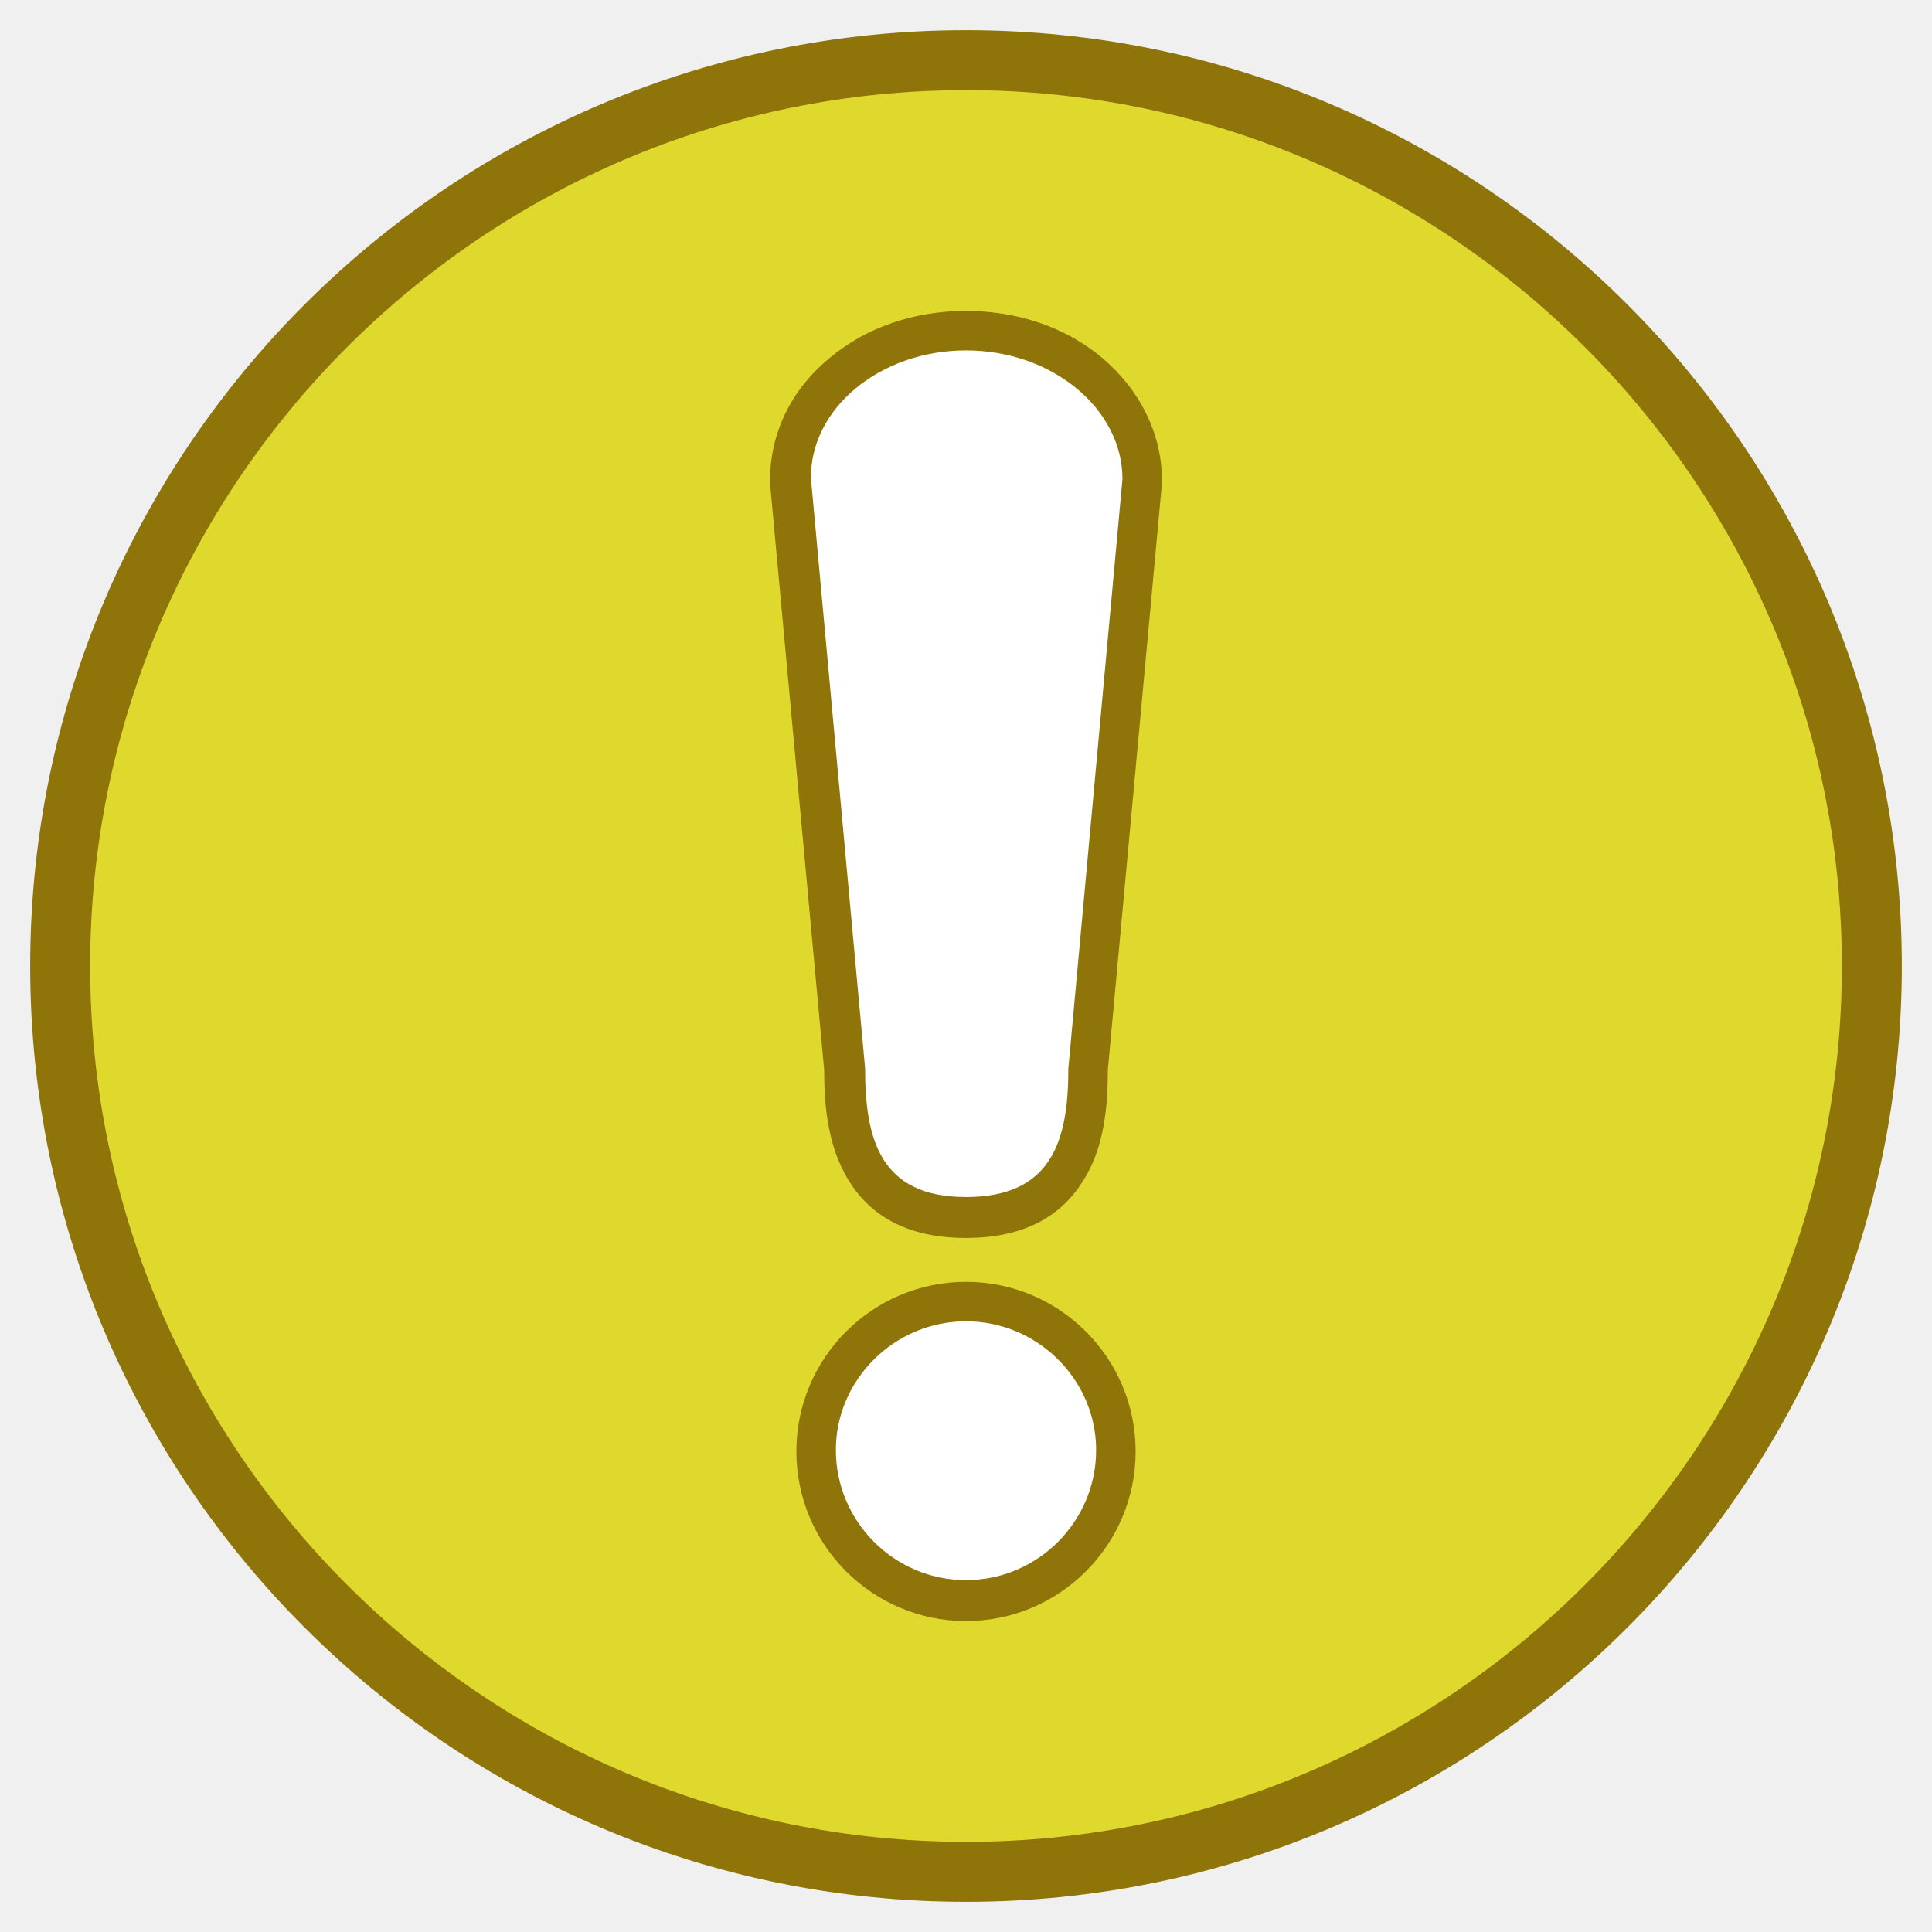
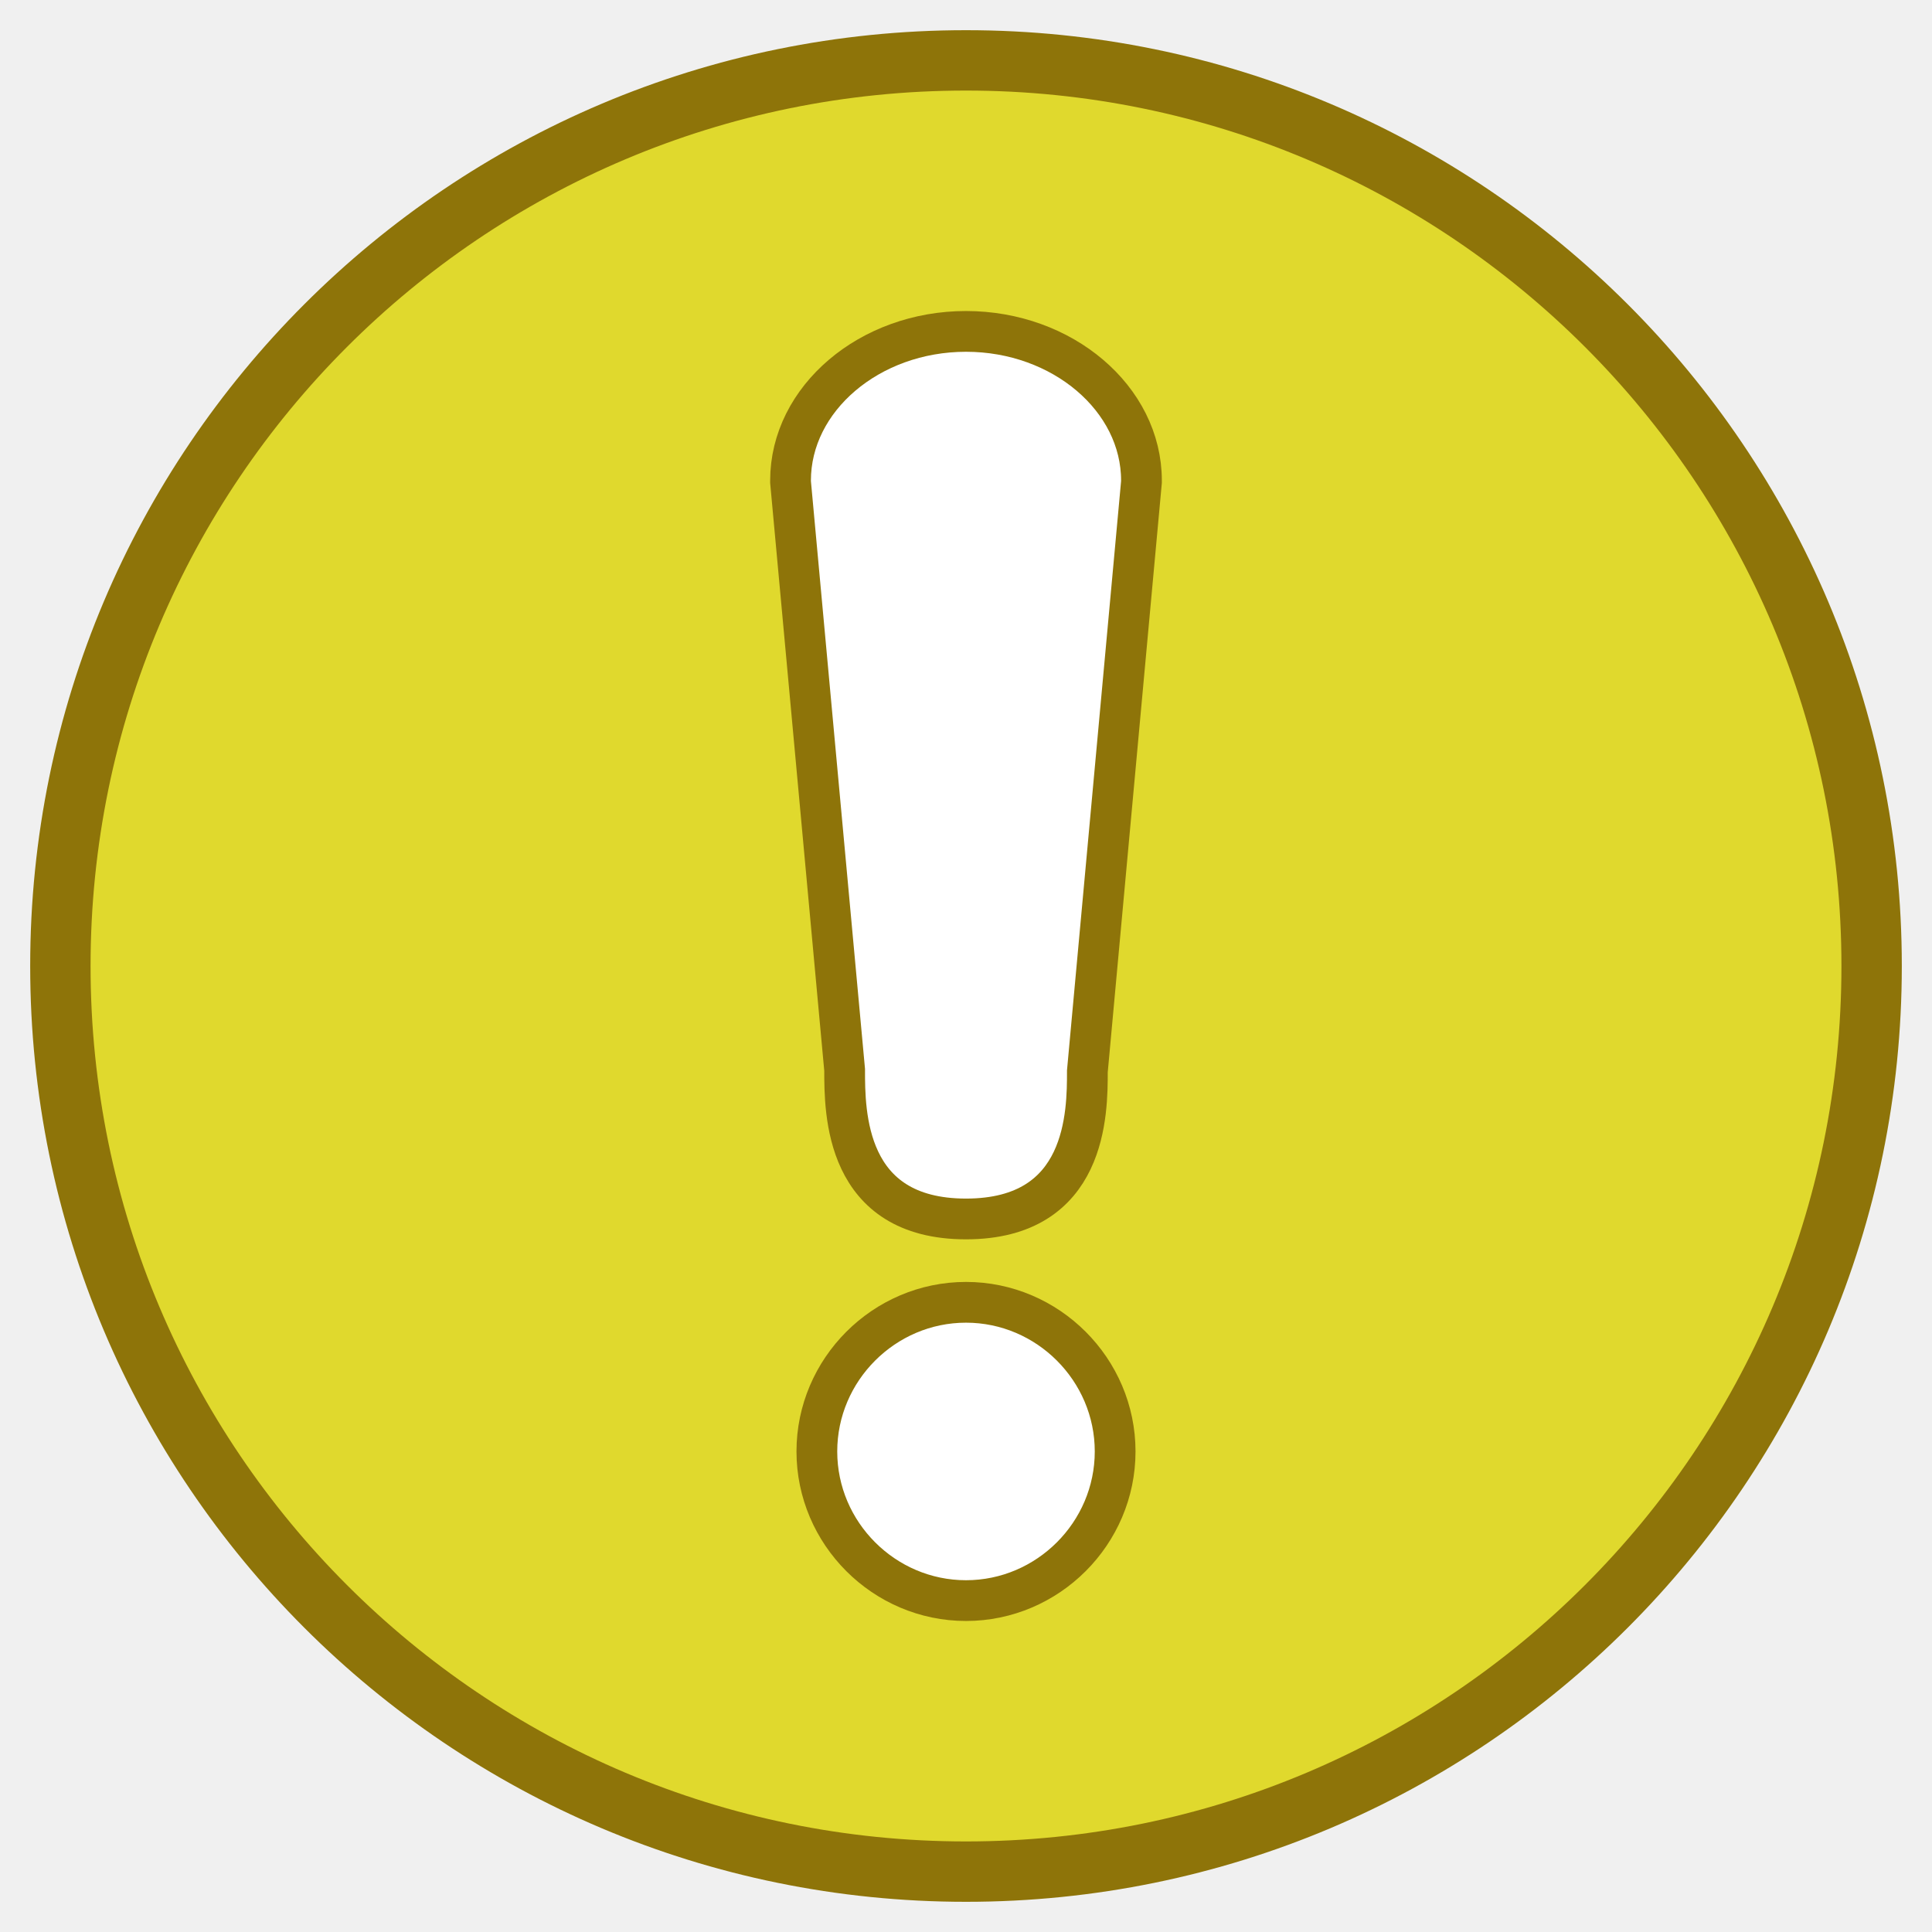
- <svg xmlns="http://www.w3.org/2000/svg" xml:space="preserve" enable-background="new 0 0 128 128" viewBox="0 0 128 128" y="0px" x="0px" id="Sync" version="1.1">
-   <defs id="defs27" />
-   <g transform="matrix(0.96875,0,0,0.96875,2,2)" id="g3">
-     <g id="g5">
-       <g id="g7">
-         <circle style="fill:#e0d92d" id="circle9" r="61.9" cy="64" cx="64" />
-         <path style="fill:#8e7409" id="path11" d="M 64,128 C 28.7,128 0,99.3 0,64 0,28.7 28.7,0 64,0 c 35.3,0 64,28.7 64,64 0,35.3 -28.7,64 -64,64 z M 64,4.1 C 31,4.1 4.1,31 4.1,64 4.1,97 31,123.9 64,123.9 97,123.9 123.9,97 123.9,64 123.9,31 97,4.1 64,4.1 Z" />
-       </g>
-     </g>
-     <g id="g13">
-       <g id="g15">
-         <g id="g17">
-           <path style="fill:#ffffff" id="path19" d="m 64,107.4 c -5.6,0 -10.2,-4.6 -10.2,-10.2 0,-5.6 4.6,-10.2 10.2,-10.2 5.6,0 10.2,4.6 10.2,10.2 0,5.6 -4.6,10.2 -10.2,10.2 z M 64,81.3 C 55.7,81.3 55.7,74 55.7,71.1 L 52,30.9 52,30.8 c 0,-5.6 5.4,-10.2 12,-10.2 6.6,0 12,4.6 12,10.2 l 0,0.1 -3.7,40.3 c 0,2.8 0,10.1 -8.3,10.1 z" />
-         </g>
-         <g id="g21">
-           <path style="fill:#8e7409" id="path23" d="m 64,21.9 c 5.9,0 10.7,4 10.7,8.8 L 71,71 c 0,4.9 -1.1,8.8 -7,8.8 -5.9,0 -6.9,-4 -6.9,-8.8 L 53.4,30.7 C 53.3,25.9 58.1,21.9 64,21.9 m 0,66.4 c 4.9,0 8.9,4 8.9,8.8 0,4.9 -4,8.9 -8.9,8.9 -4.9,0 -8.9,-4 -8.9,-8.9 0,-4.8 4,-8.8 8.9,-8.8 m 0,-69.1 c -3.5,0 -6.8,1.1 -9.3,3.2 -2.7,2.2 -4.1,5.2 -4.1,8.4 l 0,0.1 0,0.1 3.7,40.1 c 0,2.3 0.2,5.2 1.7,7.6 1.6,2.6 4.3,3.9 8,3.9 3.7,0 6.4,-1.3 8,-3.9 1.5,-2.3 1.7,-5.3 1.7,-7.6 l 3.7,-40.1 0,-0.1 0,-0.1 c 0,-3.2 -1.5,-6.2 -4.1,-8.4 -2.5,-2.1 -5.8,-3.2 -9.3,-3.2 l 0,0 z m 0,66.4 c -6.4,0 -11.6,5.2 -11.6,11.6 0,6.4 5.2,11.6 11.6,11.6 6.4,0 11.6,-5.2 11.6,-11.6 0,-6.4 -5.2,-11.6 -11.6,-11.6 l 0,0 z" />
-         </g>
-       </g>
-     </g>
-   </g>
+ <svg xmlns="http://www.w3.org/2000/svg" width="100%" height="100%" viewBox="0 0 128 128" version="1.1">
+   <circle cx="64" cy="64" r="60" style="fill:rgb(224,217,45);stroke:rgb(142,116,9);stroke-width:4px;" />
+   <path d="M64,106.044C58.575,106.044 54.119,101.588 54.119,96.163C54.119,90.738 58.575,86.281 64,86.281C69.425,86.281 73.881,90.738 73.881,96.163C73.881,101.587 69.425,106.044 64,106.044ZM64,80.759C55.959,80.759 55.959,73.688 55.959,70.878L52.375,31.934L52.375,31.838C52.375,26.413 57.606,21.956 64,21.956C70.394,21.956 75.625,26.413 75.625,31.838L75.625,31.934L72.041,70.975C72.041,73.688 72.041,80.759 64,80.759Z" style="fill:white;fill-rule:nonzero;stroke:rgb(142,116,9);stroke-width:2.7px;" />
</svg>
